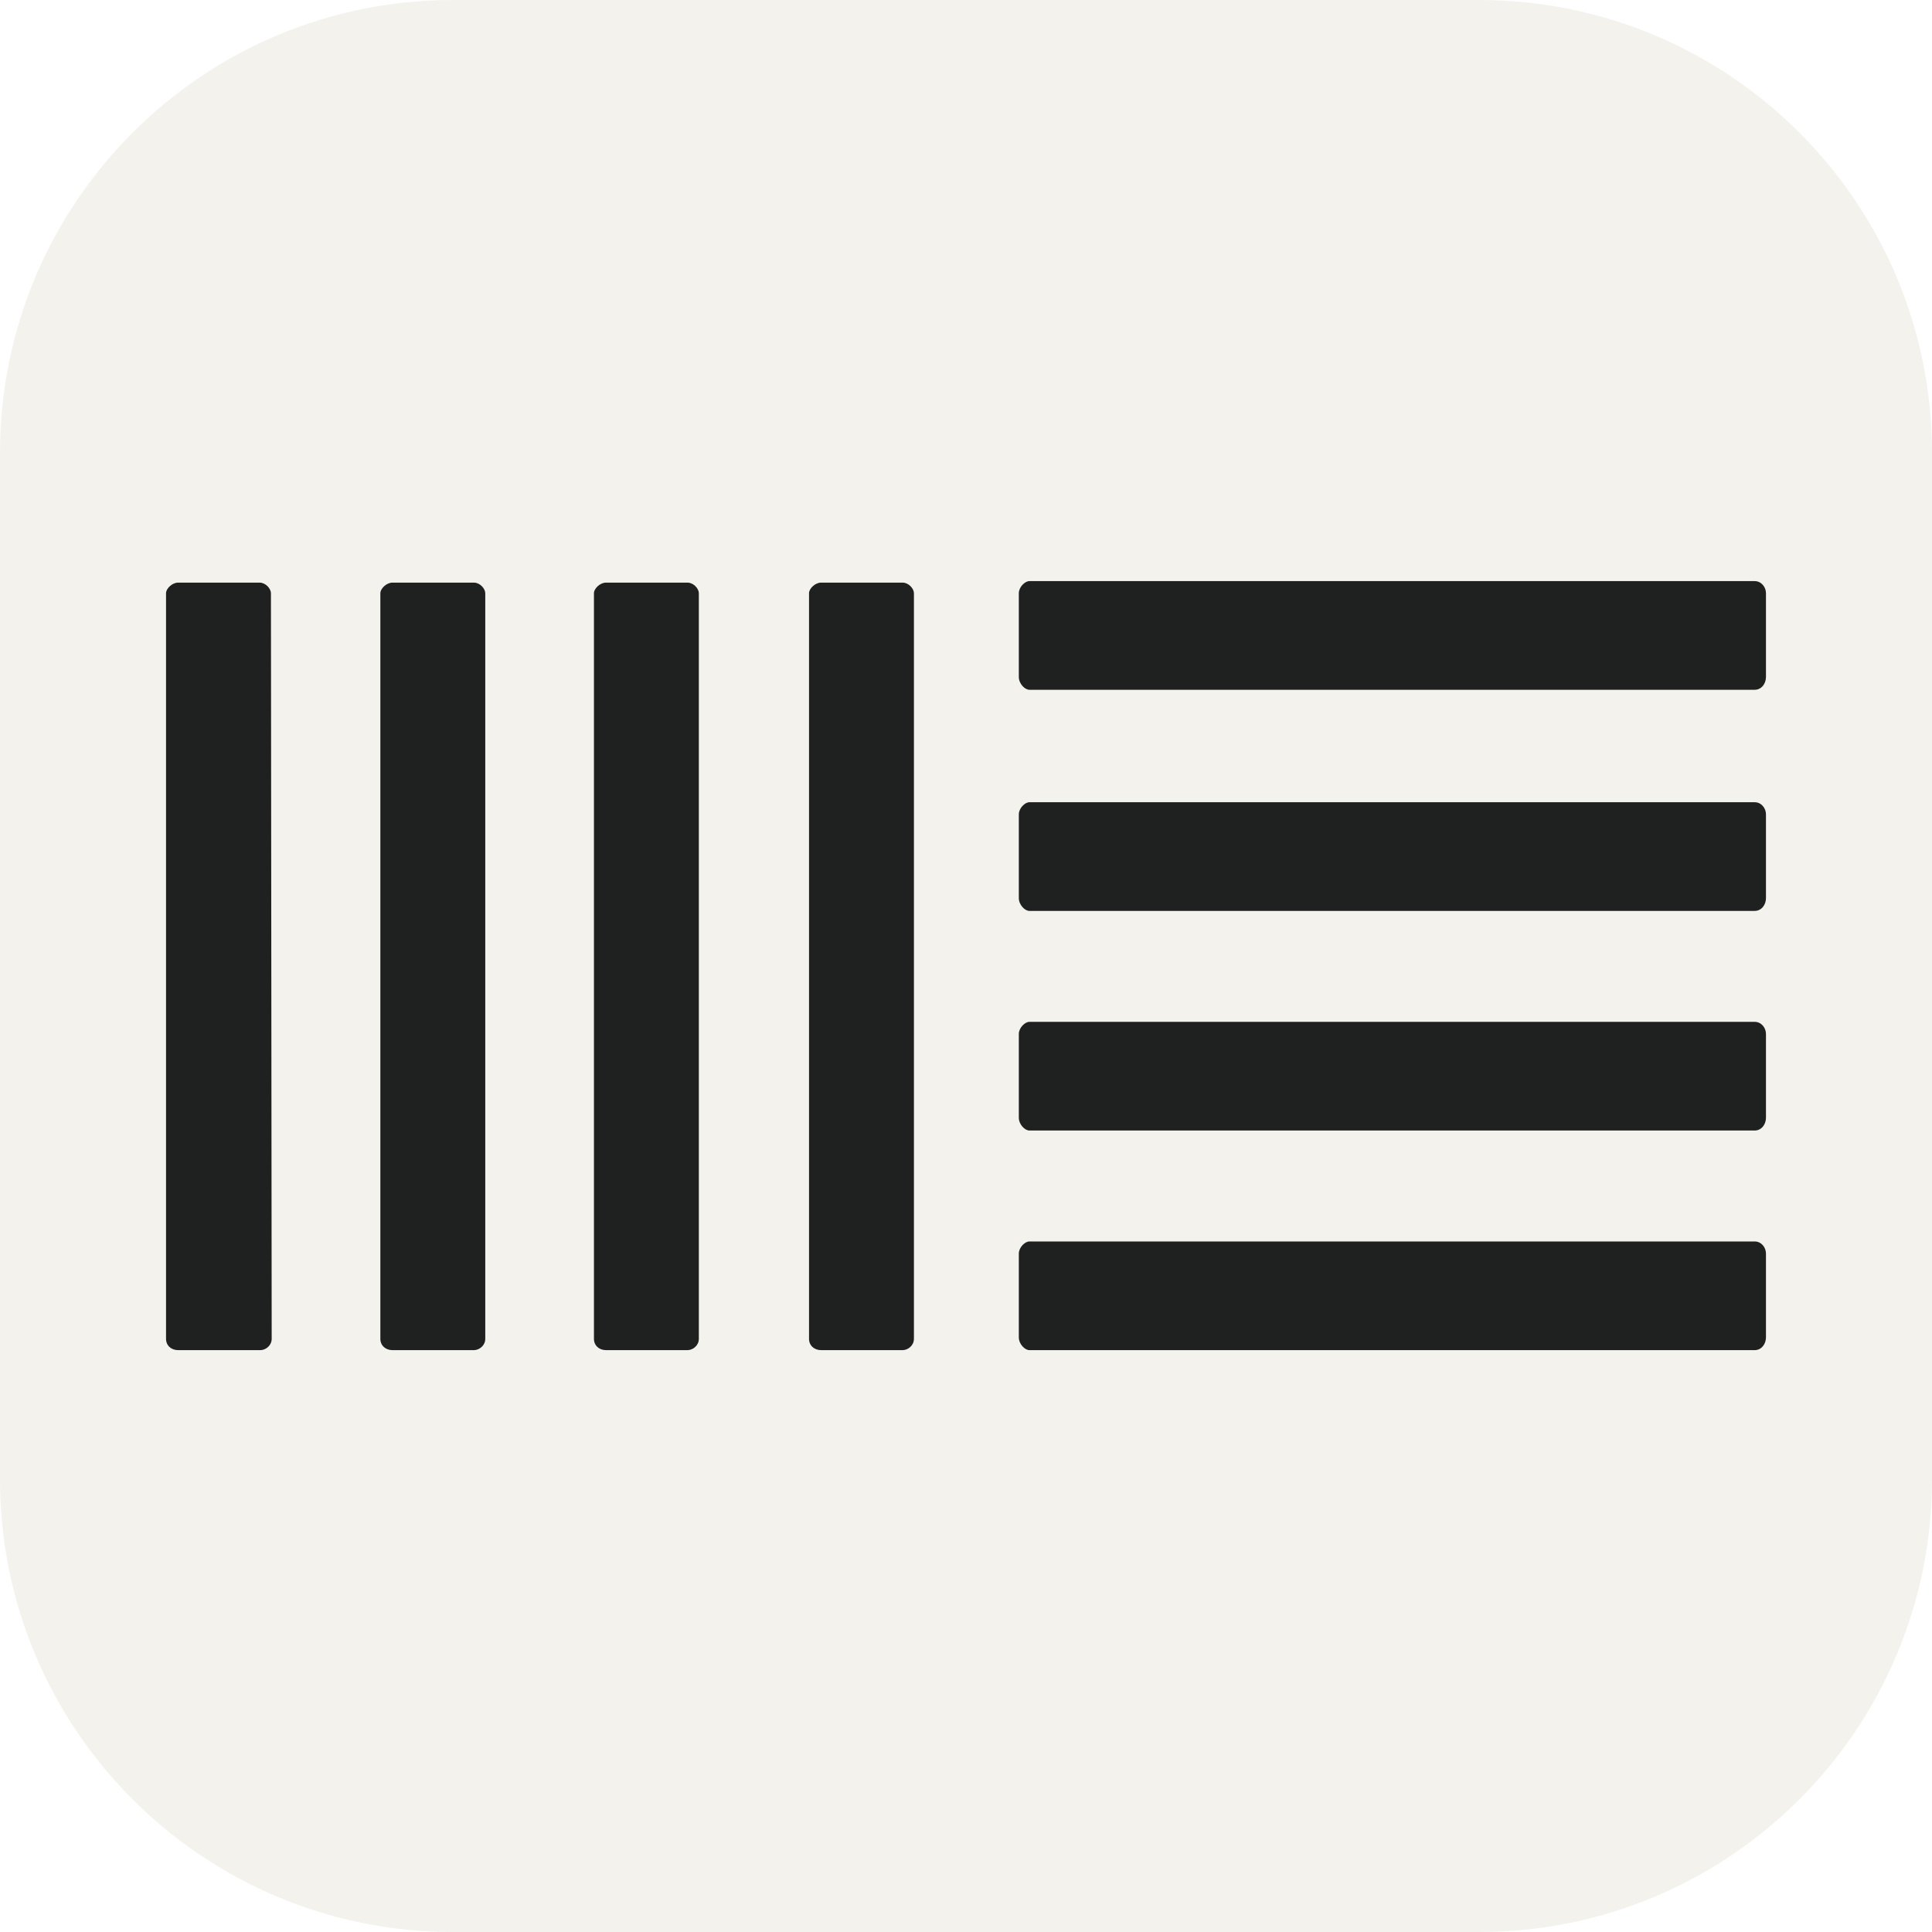
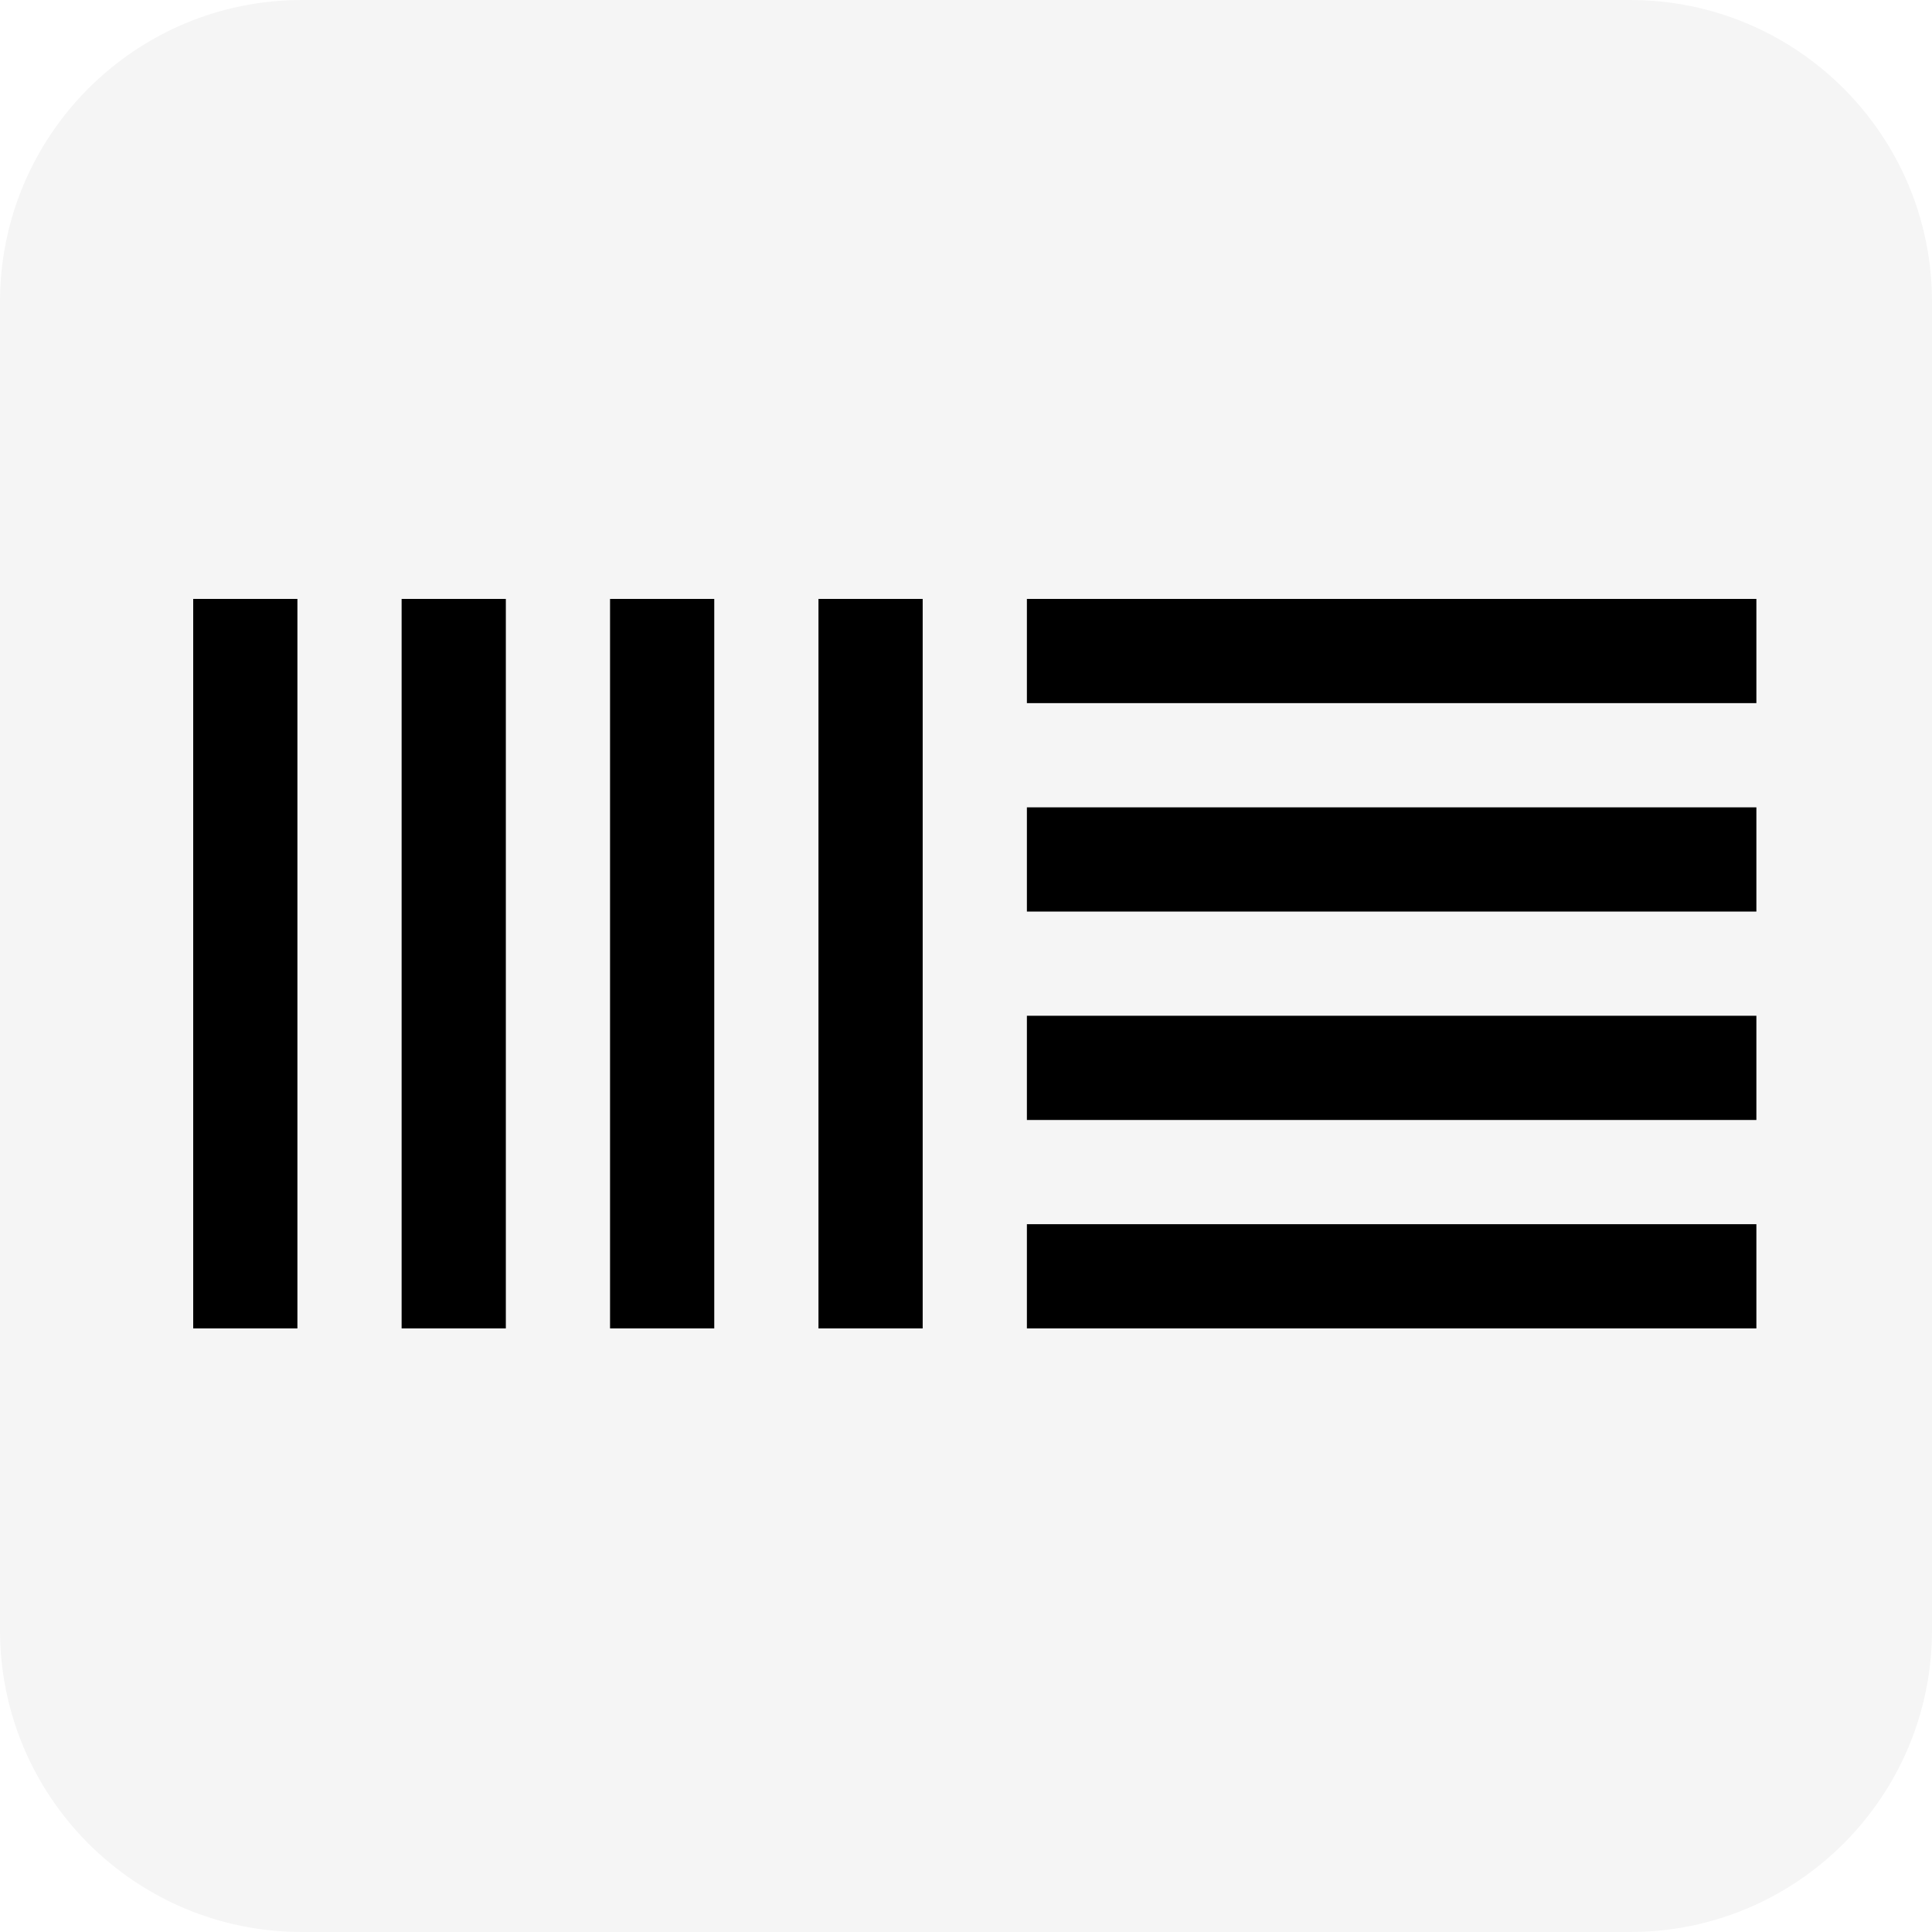
<svg xmlns="http://www.w3.org/2000/svg" width="256" height="256" viewBox="0 0 256 256" fill="none">
-   <rect width="256" height="256" rx="60" fill="#F4F2ED" />
-   <path d="M36 177.4C36 178.3 35.2 178.9 34.5 178.9H23.6C22.7 178.9 22 178.3 22 177.4V78.6C22 78 22.8 77.2 23.6 77.2H34.4C35.2 77.2 35.9 78 35.9 78.6L36 177.4ZM64.3 177.4C64.3 178.3 63.5 178.9 62.8 178.9H52C51.1 178.9 50.4 178.3 50.4 177.4V78.6C50.4 78 51.2 77.2 52 77.2H62.8C63.6 77.2 64.3 78 64.3 78.6V177.4ZM92.6 177.4C92.6 178.3 91.8 178.9 91.1 178.9H80.3C79.4 178.9 78.7 178.3 78.7 177.4V78.6C78.7 78 79.5 77.2 80.3 77.2H91.1C91.9 77.2 92.6 78 92.6 78.6V177.4ZM121.1 177.4C121.1 178.3 120.3 178.9 119.6 178.9H108.8C107.9 178.9 107.2 178.3 107.2 177.4V78.6C107.2 78 108 77.2 108.8 77.2H119.6C120.4 77.2 121.1 78 121.1 78.6V177.4ZM232.5 77C233.4 77 234 77.8 234 78.6V89.7C234 90.6 233.4 91.4 232.5 91.4H136.4C135.8 91.4 135 90.6 135 89.7V78.6C135 77.8 135.8 77 136.4 77H232.5ZM232.5 106.3C233.4 106.3 234 107.1 234 107.9V119C234 119.9 233.4 120.7 232.5 120.7H136.4C135.8 120.7 135 119.9 135 119V107.9C135 107.1 135.8 106.3 136.4 106.3H232.5V106.3ZM232.5 135.4C233.4 135.4 234 136.2 234 137V148.1C234 149 233.4 149.8 232.5 149.8H136.4C135.8 149.8 135 149 135 148.1V137C135 136.2 135.8 135.4 136.4 135.4H232.5ZM232.5 164.5C233.4 164.5 234 165.3 234 166.1V177.2C234 178.1 233.4 178.9 232.5 178.9H136.4C135.8 178.9 135 178.1 135 177.2V166.1C135 165.3 135.8 164.5 136.4 164.5H232.5Z" fill="#1F2120" />
+   <rect width="256" height="256" rx="40" fill="#F5F5F5" />
+   <path d="M25.6 79.36H39.409V176.02H25.6V79.36ZM53.217 79.36H67.026V176.02H53.217V79.36ZM80.835 79.36H94.643V176.02H80.835V79.36ZM108.452 79.36H122.261V176.02H108.452V79.36ZM136.069 162.212H232.73V176.02H136.069V162.212ZM136.069 134.594H232.73V148.403H136.069V134.594ZM136.069 106.977H232.73V120.786H136.069V106.977ZM136.069 79.36H232.73V93.168H136.069V79.36Z" fill="black" />
</svg>
